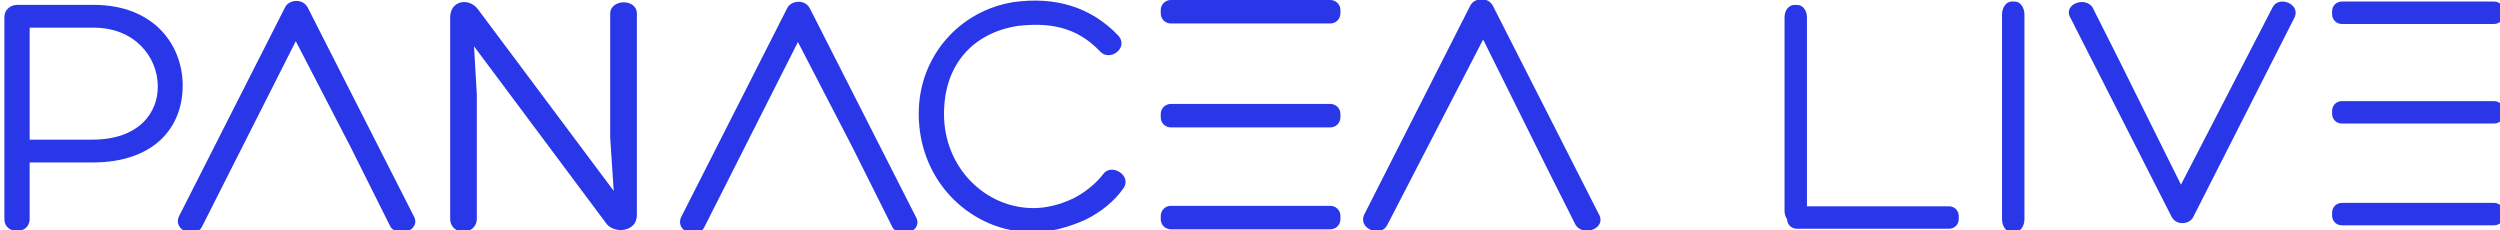
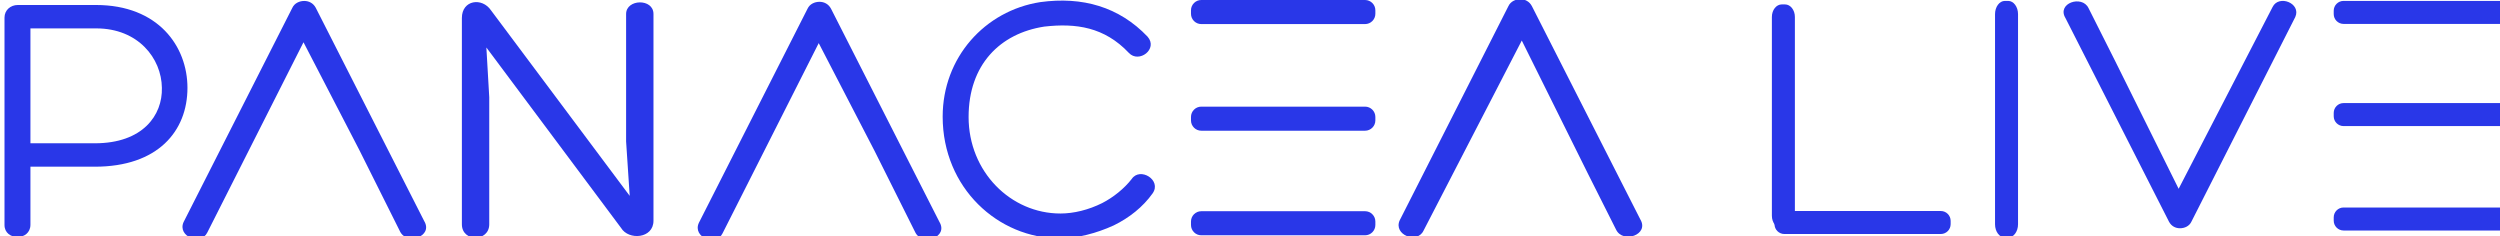
- <svg xmlns="http://www.w3.org/2000/svg" version="1.1" id="Layer_1" x="0px" y="0px" width="2831.435px" height="259.715px" viewBox="0 0 2831.435 259.715" enable-background="new 0 0 2831.435 259.715" xml:space="preserve">
+ <svg xmlns="http://www.w3.org/2000/svg" version="1.1" id="Layer_1" x="0px" y="0px" width="2759.521px" height="259.715px" viewBox="0 0 2759.521 259.715" enable-background="new 0 0 2759.521 259.715" xml:space="preserve">
  <g>
-     <path fill="#2937E8" d="M33.593,183.998v64.004c0,18.285-28.622,17.887-28.622,0.396V19.424c0-8.35,6.758-13.914,14.708-13.914   h86.264c68.772,0,100.972,45.715,100.972,91.432c0,47.703-32.598,87.057-102.165,87.057H33.593z M33.593,158.158h71.157   c52.871,0,74.735-31.006,73.94-61.217c-0.397-32.598-26.237-65.594-72.349-65.594H33.593V158.158z" />
-     <path fill="#2937E8" d="M691.101,15.447c0-16.695,30.212-17.49,30.212,0v228.182c0,19.875-27.43,21.863-35.778,7.949   L536.861,52.418l3.179,54.857v140.328c0,19.479-30.211,19.875-30.211,0V19.82c0-19.877,22.261-23.057,32.199-8.348l153.049,204.727   l-3.976-60.027V15.447z" />
-     <path fill="#2937E8" d="M1229.35,248.797c-19.081,8.744-40.548,14.311-59.63,14.311c-67.976,0-129.196-55.654-129.196-134.365   c0-65.195,46.511-116.873,107.73-126.412c46.511-6.361,87.059,5.168,118.463,38.16c11.926,13.516-9.541,29.816-20.672,17.889   c-27.031-28.621-58.435-32.994-93.418-29.018c-48.896,7.553-83.481,42.137-83.481,99.779c0,60.424,46.511,106.535,101.37,106.535   c14.709,0,31.007-3.975,46.112-11.527c12.325-6.359,24.25-15.9,32.598-26.633c9.143-13.518,33.393,1.191,23.057,15.9   C1261.55,228.521,1246.442,240.447,1229.35,248.797" />
-     <path fill="#2937E8" d="M1679.75,44.74l-108.533,210.018c-7.155,14.709-33.393,4.373-26.237-11.527L1665.033,6.701   c2.386-5.166,7.95-7.553,13.119-7.553c5.167,0,9.938,2.387,12.721,7.553l119.655,235.336   c10.336,17.094-19.082,27.033-26.635,11.529l-31.007-61.617L1679.75,44.74z" />
-     <path fill="#2937E8" d="M335.003,46.643L228.834,256.631c-7.111,14.738-33.347,4.402-26.192-11.498L322.695,8.604   c2.385-5.168,7.95-7.553,13.118-7.553s9.939,2.385,12.722,7.553L468.19,243.939c10.335,17.094-19.082,27.033-26.635,11.529   l-44.973-89.947L335.003,46.643z" />
-     <path fill="#2937E8" d="M903.715,47.594L797.546,257.582c-7.11,14.738-33.347,4.402-26.192-11.498L891.407,9.555   c2.386-5.168,7.951-7.553,13.118-7.553c5.169,0,9.939,2.385,12.722,7.553l119.655,235.336   c10.336,17.094-19.082,27.031-26.634,11.529l-44.974-89.947L903.715,47.594z" />
+     <path fill="#2937E8" d="M33.593,183.998v64.004c0,18.285-28.622,17.887-28.622,0.396V19.424c0-8.35,6.758-13.914,14.708-13.914   h86.264c68.772,0,100.972,45.715,100.972,91.432c0,47.703-32.598,87.057-102.165,87.057L33.593,183.998L33.593,183.998z    M33.593,158.158h71.157c52.871,0,74.735-31.006,73.94-61.217c-0.397-32.598-26.237-65.594-72.349-65.594H33.593V158.158z" />
+     <path fill="#2937E8" d="M691.101,15.447c0-16.695,30.212-17.49,30.212,0v228.182c0,19.875-27.43,21.863-35.777,7.949   L536.861,52.418l3.179,54.857v140.329c0,19.479-30.211,19.875-30.211,0V19.82c0-19.877,22.261-23.057,32.199-8.348l153.049,204.727   l-3.977-60.027V15.447z" />
+     <path fill="#2937E8" d="M1229.35,248.797c-19.081,8.744-40.548,14.311-59.63,14.311c-67.976,0-129.196-55.653-129.196-134.364   c0-65.195,46.512-116.873,107.73-126.412c46.511-6.361,87.059,5.168,118.463,38.16c11.926,13.516-9.541,29.816-20.672,17.889   c-27.031-28.621-58.436-32.994-93.418-29.018c-48.896,7.553-83.48,42.137-83.48,99.779c0,60.423,46.511,106.535,101.369,106.535   c14.709,0,31.008-3.975,46.112-11.527c12.325-6.358,24.25-15.899,32.598-26.633c9.144-13.518,33.394,1.191,23.058,15.9   C1261.55,228.521,1246.442,240.447,1229.35,248.797" />
+     <path fill="#2937E8" d="M1679.75,44.74l-108.533,210.018c-7.154,14.709-33.393,4.373-26.236-11.527L1665.033,6.701   c2.386-5.166,7.949-7.553,13.119-7.553c5.167,0,9.938,2.387,12.721,7.553l119.655,235.336   c10.336,17.094-19.082,27.033-26.636,11.529l-31.007-61.617L1679.75,44.74z" />
+     <path fill="#2937E8" d="M335.003,46.643L228.834,256.631c-7.111,14.738-33.347,4.402-26.192-11.498L322.695,8.604   c2.385-5.168,7.949-7.553,13.118-7.553c5.168,0,9.938,2.385,12.722,7.553L468.19,243.939   c10.335,17.094-19.082,27.033-26.636,11.528l-44.973-89.946L335.003,46.643z" />
+     <path fill="#2937E8" d="M903.715,47.594L797.546,257.582c-7.11,14.738-33.347,4.402-26.192-11.498L891.407,9.555   c2.386-5.168,7.951-7.553,13.118-7.553c5.169,0,9.938,2.385,12.722,7.553l119.655,235.335   c10.336,17.094-19.082,27.031-26.635,11.529l-44.974-89.947L903.715,47.594z" />
    <path fill="#2937E8" d="M1506.745,0h-180.737c-6.291,0-11.391,5.102-11.391,11.391v3.797c0,6.291,5.1,11.391,11.391,11.391h180.737   c6.291,0,11.391-5.1,11.391-11.391v-3.797C1518.136,5.102,1513.036,0,1506.745,0" />
-     <path fill="#2937E8" d="M1506.745,117.707h-180.737c-6.291,0-11.391,5.1-11.391,11.391v3.797c0,6.291,5.1,11.391,11.391,11.391   h180.737c6.291,0,11.391-5.1,11.391-11.391v-3.797C1518.136,122.807,1513.036,117.707,1506.745,117.707" />
-     <path fill="#2937E8" d="M1506.745,233.135h-180.737c-6.291,0-11.391,5.1-11.391,11.391v3.799c0,6.291,5.1,11.391,11.391,11.391   h180.737c6.291,0,11.391-5.1,11.391-11.391v-3.799C1518.136,238.234,1513.036,233.135,1506.745,233.135" />
-     <path fill="#2937E8" d="M2470.108,209.15L2573.791,8.521c6.834-14.053,31.898-4.18,25.063,11.012L2484.166,245.49   c-2.278,4.938-7.595,7.217-12.532,7.217c-4.937,0-9.494-2.279-12.153-7.217L2345.173,20.672   c-9.873-16.33,18.229-25.824,25.445-11.014l29.62,58.863L2470.108,209.15z" />
-     <path fill="#2937E8" d="M2281.948,1.754h-3.627c-6.01,0-10.882,6.543-10.882,14.617v231.938c0,8.076,4.872,14.617,10.882,14.617   h3.627c6.011,0,10.881-6.541,10.881-14.617V16.371C2292.829,8.297,2287.959,1.754,2281.948,1.754" />
-     <path fill="#2937E8" d="M2035.638,5.623h-3.629c-6.008,0-10.883,6.193-10.883,13.83v219.436c0,7.637,4.875,13.83,10.883,13.83   h3.629c6.009,0,10.881-6.193,10.881-13.83V19.453C2046.519,11.816,2041.646,5.623,2035.638,5.623" />
-     <path fill="#2937E8" d="M2207.564,233.662h-172.659c-6.012,0-10.884,4.875-10.884,10.883v3.627c0,6.012,4.872,10.883,10.884,10.883   h172.659c6.01,0,10.881-4.871,10.881-10.883v-3.627C2218.445,238.537,2213.574,233.662,2207.564,233.662" />
-     <path fill="#2937E8" d="M2824.829,229.793h-172.662c-6.01,0-10.881,4.871-10.881,10.881v3.627c0,6.01,4.871,10.881,10.881,10.881   h172.662c6.008,0,10.881-4.871,10.881-10.881v-3.627C2835.71,234.664,2830.837,229.793,2824.829,229.793" />
-     <path fill="#2937E8" d="M2824.829,114.535h-172.662c-6.01,0-10.881,4.873-10.881,10.881v3.627c0,6.01,4.871,10.883,10.881,10.883   h172.662c6.008,0,10.879-4.873,10.879-10.883v-3.627C2835.708,119.408,2830.837,114.535,2824.829,114.535" />
-     <path fill="#2937E8" d="M2824.827,1.754h-172.66c-6.011,0-10.883,4.871-10.883,10.881v3.625c0,6.012,4.872,10.887,10.883,10.887   h172.66c6.01,0,10.881-4.875,10.881-10.887v-3.625C2835.708,6.625,2830.837,1.754,2824.827,1.754" />
+     <path fill="#2937E8" d="M1506.745,117.707h-180.737c-6.291,0-11.391,5.1-11.391,11.391v3.796c0,6.291,5.1,11.392,11.391,11.392   h180.737c6.291,0,11.391-5.101,11.391-11.392v-3.796C1518.136,122.807,1513.036,117.707,1506.745,117.707" />
+     <path fill="#2937E8" d="M1506.745,233.135h-180.737c-6.291,0-11.391,5.1-11.391,11.391v3.8c0,6.291,5.1,11.391,11.391,11.391   h180.737c6.291,0,11.391-5.1,11.391-11.391v-3.8C1518.136,238.234,1513.036,233.135,1506.745,233.135" />
+     <path fill="#2937E8" d="M2404.799,208.398L2508.482,7.769c6.834-14.053,31.898-4.18,25.063,11.012l-114.688,225.957   c-2.278,4.938-7.595,7.217-12.532,7.217c-4.937,0-9.493-2.279-12.153-7.217L2279.864,19.92   c-9.873-16.33,18.229-25.824,25.445-11.014l29.62,58.863L2404.799,208.398z" />
+     <path fill="#2937E8" d="M2216.64,1.002h-3.627c-6.011,0-10.882,6.543-10.882,14.617v231.938c0,8.076,4.871,14.617,10.882,14.617   h3.627c6.011,0,10.881-6.541,10.881-14.617V15.619C2227.521,7.545,2222.65,1.002,2216.64,1.002" />
+     <path fill="#2937E8" d="M1970.329,4.871h-3.629c-6.008,0-10.883,6.193-10.883,13.83v219.436c0,7.637,4.875,13.83,10.883,13.83   h3.629c6.009,0,10.881-6.193,10.881-13.83V18.701C1981.211,11.064,1976.338,4.871,1970.329,4.871" />
+     <path fill="#2937E8" d="M2142.256,232.91h-172.659c-6.013,0-10.884,4.875-10.884,10.883v3.627c0,6.012,4.871,10.883,10.884,10.883   h172.659c6.01,0,10.881-4.871,10.881-10.883v-3.627C2153.137,237.785,2148.266,232.91,2142.256,232.91" />
+     <path fill="#2937E8" d="M2759.521,229.041h-172.662c-6.01,0-10.881,4.871-10.881,10.881v3.627c0,6.01,4.871,10.881,10.881,10.881   h172.662c6.008,0,0.873-5.964,0.873-11.974v-3.627C2760.394,232.819,2765.528,229.041,2759.521,229.041" />
+     <path fill="#2937E8" d="M2759.521,113.783h-172.662c-6.01,0-10.881,4.873-10.881,10.881v3.627c0,6.01,4.871,10.883,10.881,10.883   h172.662c6.008,0,0.871-5.966,0.871-11.976v-3.627C2760.392,117.563,2765.528,113.783,2759.521,113.783" />
+     <path fill="#2937E8" d="M2759.519,1.002h-172.66c-6.011,0-10.883,4.871-10.883,10.881v3.625c0,6.012,4.872,10.887,10.883,10.887   h172.66c6.01,0,0.873-5.968,0.873-11.98V10.79C2760.392,4.78,2765.528,1.002,2759.519,1.002" />
  </g>
</svg>
